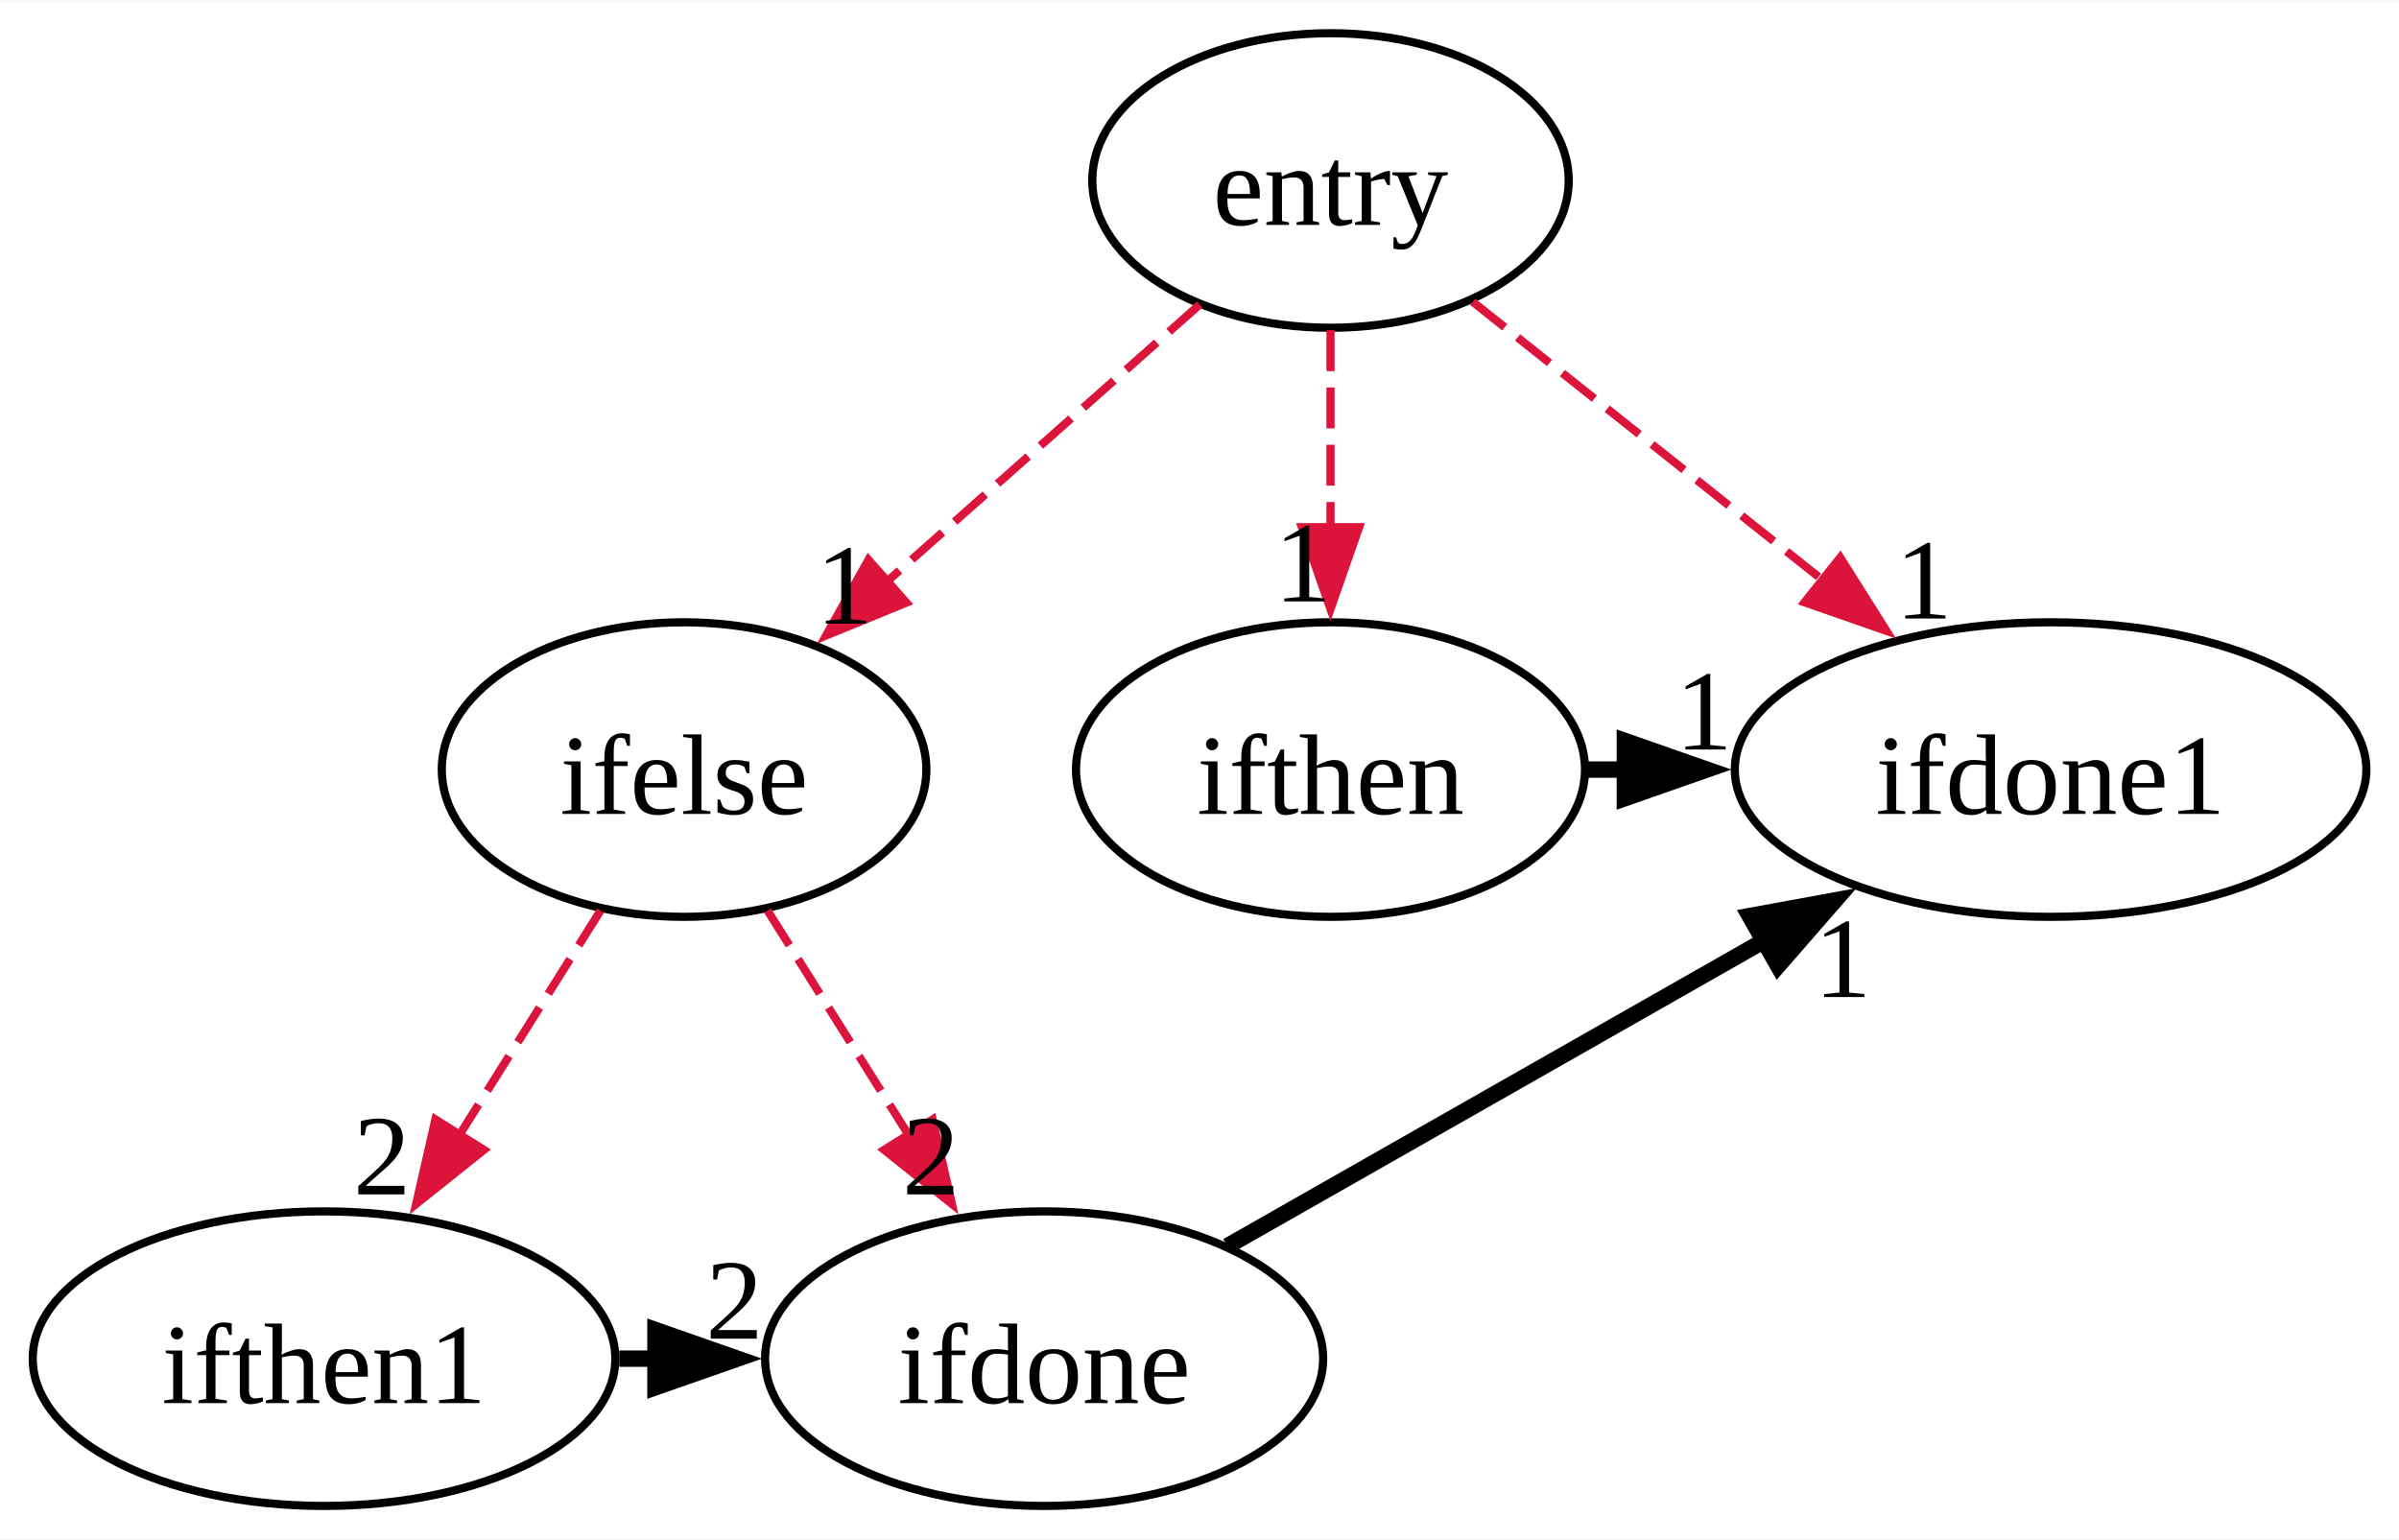
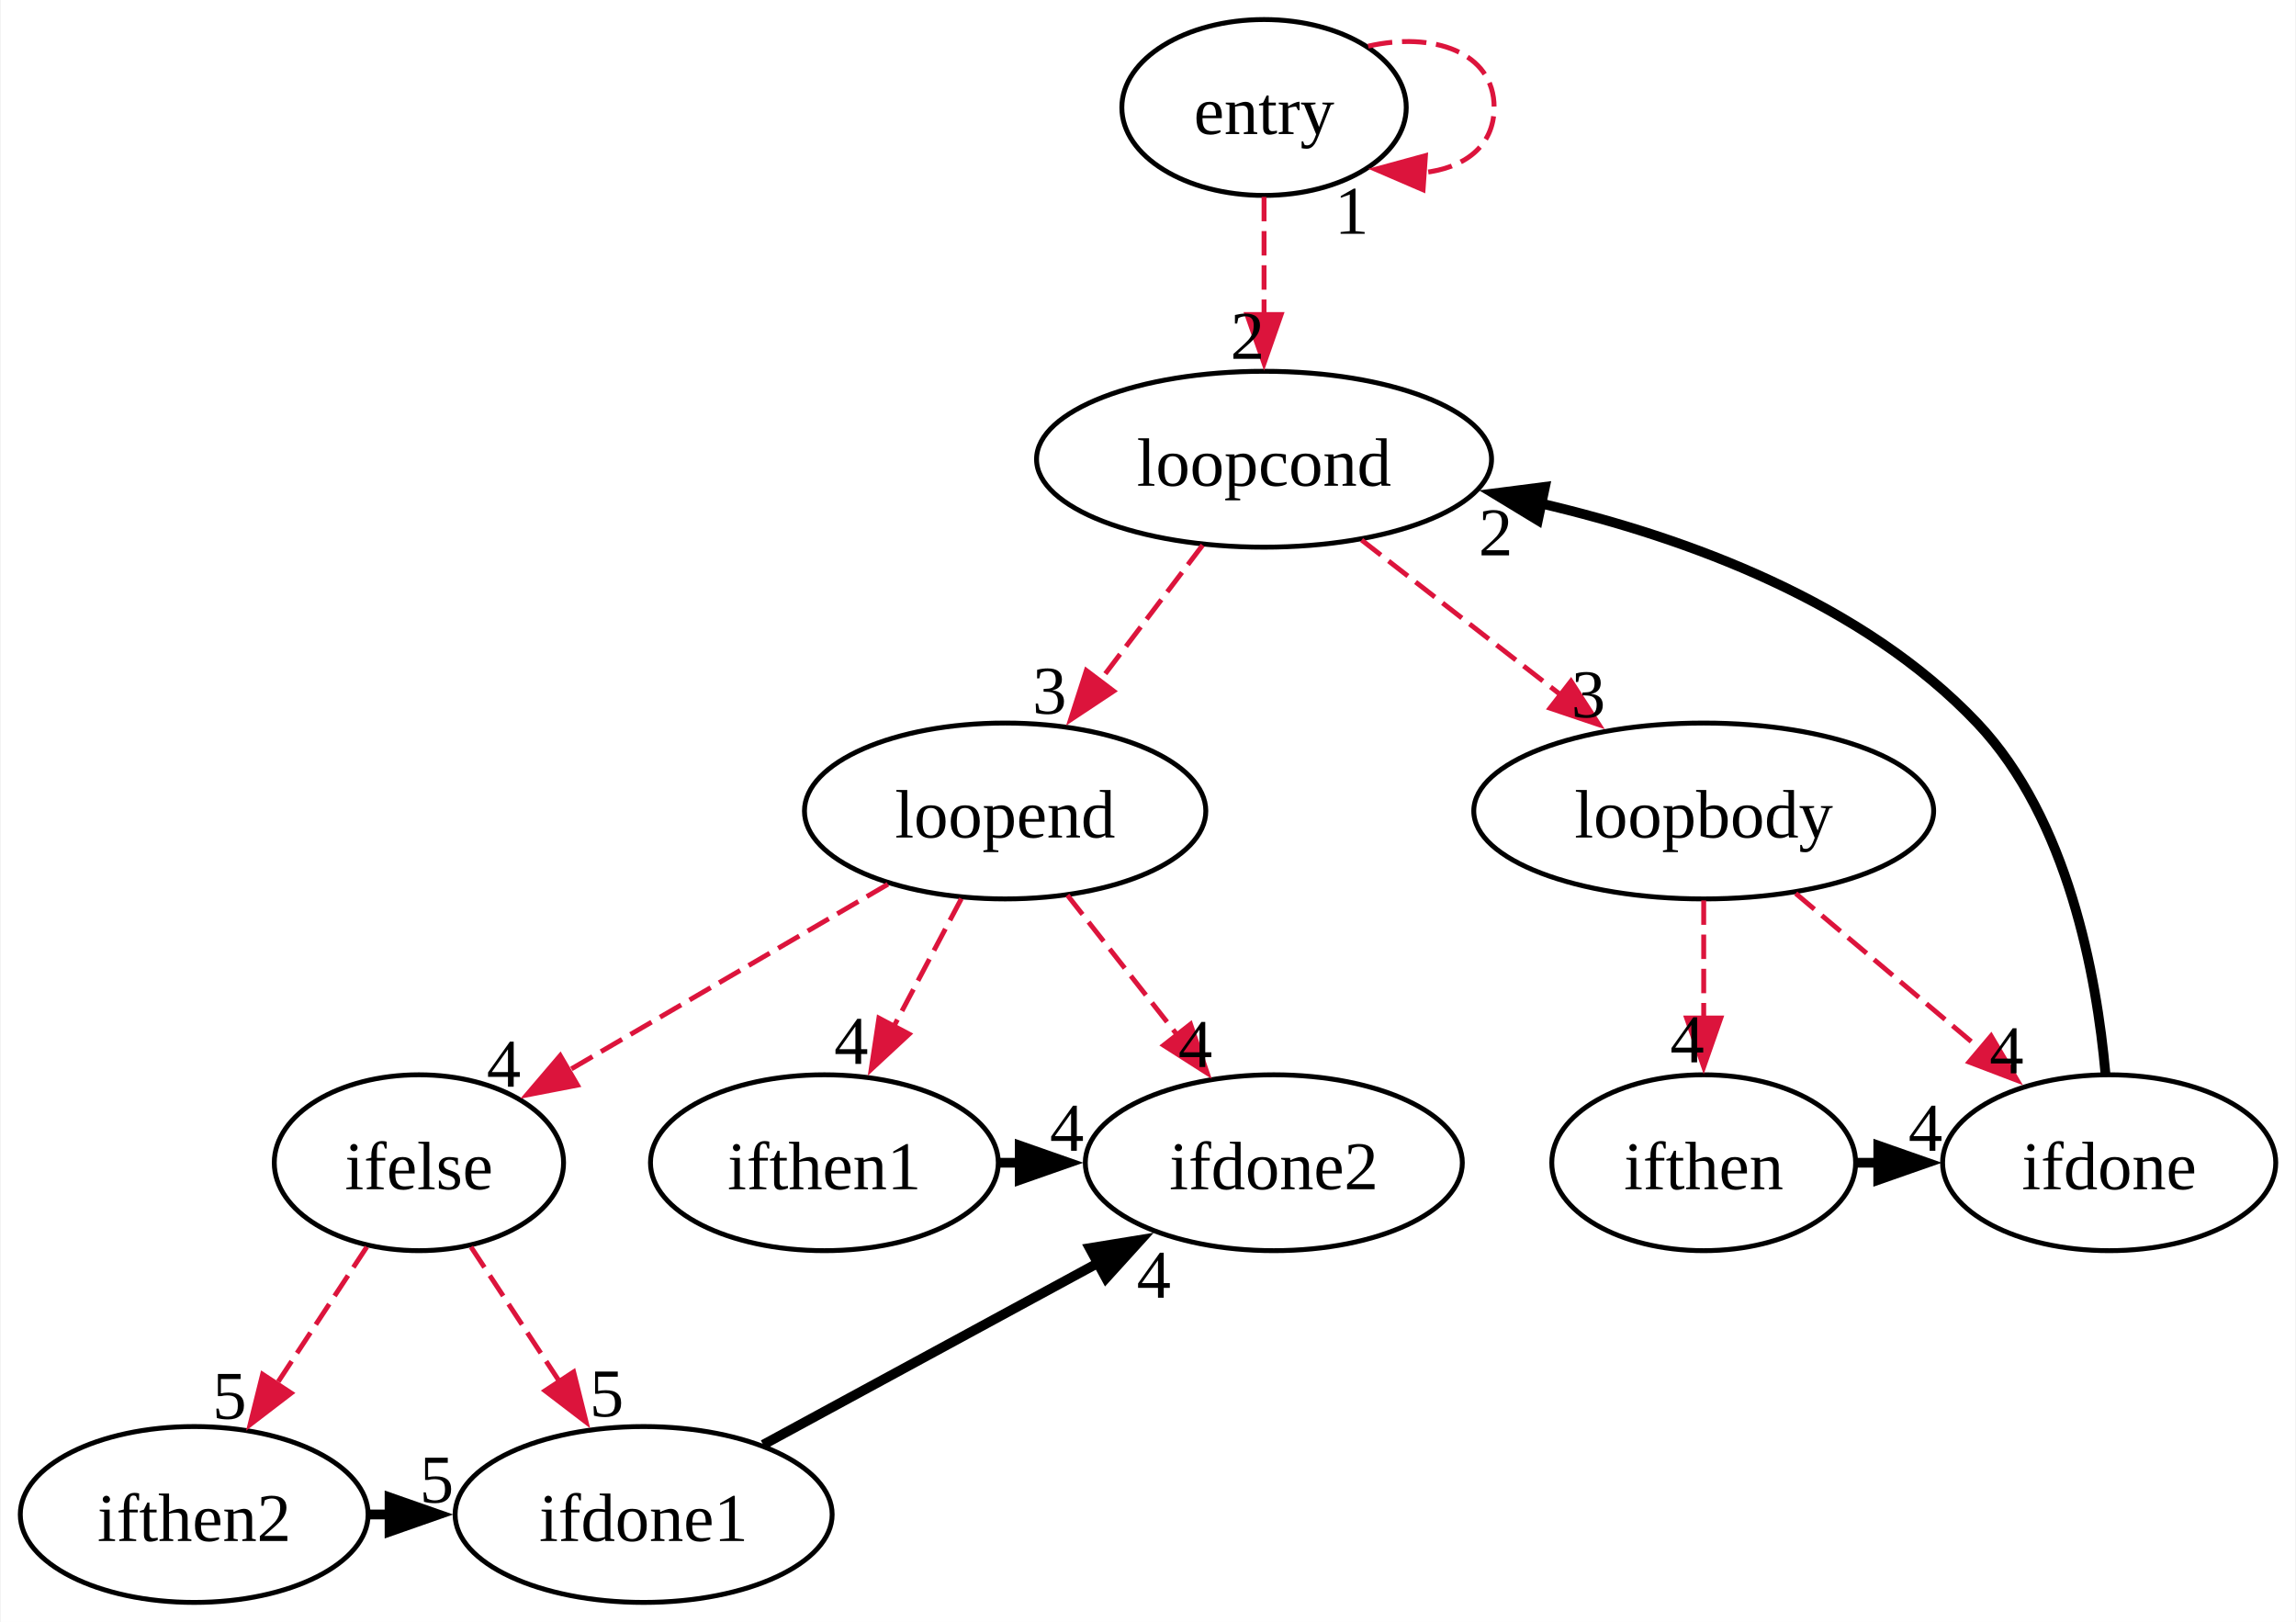
- <svg xmlns="http://www.w3.org/2000/svg" width="293pt" height="188pt" viewBox="0.00 0.00 293.18 188.00">
-   <g id="graph0" class="graph" transform="scale(1 1) rotate(0) translate(4 184)">
-     <polygon fill="white" stroke="none" points="-4,4 -4,-184 289.18,-184 289.18,4 -4,4" />
+ <svg xmlns="http://www.w3.org/2000/svg" width="470pt" height="332pt" viewBox="0.00 0.00 469.69 332.00">
+   <g id="graph0" class="graph" transform="scale(1 1) rotate(0) translate(4 328)">
+     <polygon fill="white" stroke="none" points="-4,4 -4,-328 465.69,-328 465.69,4 -4,4" />
    <g id="node1" class="node">
-       <ellipse fill="none" stroke="black" cx="158.6" cy="-162" rx="29.11" ry="18" />
-       <text text-anchor="middle" x="158.6" y="-156.57" font-family="Times New Roman,serif" font-size="14.00">entry</text>
+       <ellipse fill="none" stroke="black" cx="254.6" cy="-306" rx="29.11" ry="18" />
+       <text text-anchor="middle" x="254.6" y="-300.57" font-family="Times New Roman,serif" font-size="14.00">entry</text>
+     </g>
+     <g id="edge1" class="edge">
+       <path fill="none" stroke="crimson" stroke-dasharray="5,2" d="M275.91,-318.55C289.13,-321.57 301.7,-317.39 301.7,-306 301.7,-297.99 295.49,-293.55 287.2,-292.66" />
+       <polygon fill="crimson" stroke="crimson" points="287.15,-289.16 277.42,-293.35 287.64,-296.14 287.15,-289.16" />
+       <text text-anchor="middle" x="272.54" y="-280.15" font-family="Times New Roman,serif" font-size="14.00">1</text>
    </g>
    <g id="node2" class="node">
-       <ellipse fill="none" stroke="black" cx="79.6" cy="-90" rx="29.61" ry="18" />
-       <text text-anchor="middle" x="79.6" y="-84.58" font-family="Times New Roman,serif" font-size="14.00">ifelse</text>
+       <ellipse fill="none" stroke="black" cx="254.6" cy="-234" rx="46.57" ry="18" />
+       <text text-anchor="middle" x="254.6" y="-228.57" font-family="Times New Roman,serif" font-size="14.00">loopcond</text>
    </g>
-     <g id="edge1" class="edge">
-       <path fill="none" stroke="crimson" stroke-dasharray="5,2" d="M142.61,-146.83C131.65,-137.13 116.9,-124.06 104.42,-113" />
-       <polygon fill="crimson" stroke="crimson" points="106.77,-110.4 96.96,-106.39 102.13,-115.64 106.77,-110.4" />
-       <text text-anchor="middle" x="99.2" y="-107.83" font-family="Times New Roman,serif" font-size="14.00">1</text>
+     <g id="edge2" class="edge">
+       <path fill="none" stroke="crimson" stroke-dasharray="5,2" d="M254.6,-287.7C254.6,-280.41 254.6,-271.73 254.6,-263.54" />
+       <polygon fill="crimson" stroke="crimson" points="258.1,-263.62 254.6,-253.62 251.1,-263.62 258.1,-263.62" />
+       <text text-anchor="middle" x="251.22" y="-254.55" font-family="Times New Roman,serif" font-size="14.00">2</text>
+     </g>
+     <g id="node3" class="node">
+       <ellipse fill="none" stroke="black" cx="201.6" cy="-162" rx="41.08" ry="18" />
+       <text text-anchor="middle" x="201.6" y="-156.57" font-family="Times New Roman,serif" font-size="14.00">loopend</text>
+     </g>
+     <g id="edge3" class="edge">
+       <path fill="none" stroke="crimson" stroke-dasharray="5,2" d="M242.03,-216.41C235.7,-208.04 227.88,-197.71 220.8,-188.37" />
+       <polygon fill="crimson" stroke="crimson" points="223.81,-186.54 214.98,-180.68 218.22,-190.76 223.81,-186.54" />
+       <text text-anchor="middle" x="210.69" y="-181.92" font-family="Times New Roman,serif" font-size="14.00">3</text>
+     </g>
+     <g id="node9" class="node">
+       <ellipse fill="none" stroke="black" cx="344.6" cy="-162" rx="47.07" ry="18" />
+       <text text-anchor="middle" x="344.6" y="-156.57" font-family="Times New Roman,serif" font-size="14.00">loopbody</text>
+     </g>
+     <g id="edge9" class="edge">
+       <path fill="none" stroke="crimson" stroke-dasharray="5,2" d="M274.57,-217.46C286.6,-208.11 302.14,-196.02 315.52,-185.62" />
+       <polygon fill="crimson" stroke="crimson" points="317.43,-188.57 323.17,-179.66 313.13,-183.04 317.43,-188.57" />
+       <text text-anchor="middle" x="320.99" y="-181.18" font-family="Times New Roman,serif" font-size="14.00">3</text>
+     </g>
+     <g id="node4" class="node">
+       <ellipse fill="none" stroke="black" cx="81.6" cy="-90" rx="29.61" ry="18" />
+       <text text-anchor="middle" x="81.6" y="-84.58" font-family="Times New Roman,serif" font-size="14.00">ifelse</text>
+     </g>
+     <g id="edge4" class="edge">
+       <path fill="none" stroke="crimson" stroke-dasharray="5,2" d="M177.6,-147C158.76,-136.01 132.4,-120.64 112.07,-108.78" />
+       <polygon fill="crimson" stroke="crimson" points="114.06,-105.88 103.65,-103.87 110.53,-111.93 114.06,-105.88" />
+       <text text-anchor="middle" x="98.97" y="-105.56" font-family="Times New Roman,serif" font-size="14.00">4</text>
+     </g>
+     <g id="node7" class="node">
+       <ellipse fill="none" stroke="black" cx="164.6" cy="-90" rx="35.6" ry="18" />
+       <text text-anchor="middle" x="164.6" y="-84.58" font-family="Times New Roman,serif" font-size="14.00">ifthen1</text>
+     </g>
+     <g id="edge7" class="edge">
+       <path fill="none" stroke="crimson" stroke-dasharray="5,2" d="M192.64,-144.05C188.46,-136.14 183.38,-126.54 178.7,-117.69" />
+       <polygon fill="crimson" stroke="crimson" points="181.94,-116.33 174.18,-109.13 175.76,-119.6 181.94,-116.33" />
+       <text text-anchor="middle" x="170.09" y="-110.24" font-family="Times New Roman,serif" font-size="14.00">4</text>
+     </g>
+     <g id="node8" class="node">
+       <ellipse fill="none" stroke="black" cx="256.6" cy="-90" rx="38.59" ry="18" />
+       <text text-anchor="middle" x="256.6" y="-84.58" font-family="Times New Roman,serif" font-size="14.00">ifdone2</text>
+     </g>
+     <g id="edge8" class="edge">
+       <path fill="none" stroke="crimson" stroke-dasharray="5,2" d="M214.35,-144.76C221.02,-136.28 229.32,-125.71 236.8,-116.2" />
+       <polygon fill="crimson" stroke="crimson" points="239.55,-118.36 242.97,-108.34 234.04,-114.04 239.55,-118.36" />
+       <text text-anchor="middle" x="240.53" y="-109.6" font-family="Times New Roman,serif" font-size="14.00">4</text>
    </g>
    <g id="node5" class="node">
-       <ellipse fill="none" stroke="black" cx="158.6" cy="-90" rx="31.1" ry="18" />
-       <text text-anchor="middle" x="158.6" y="-84.58" font-family="Times New Roman,serif" font-size="14.00">ifthen</text>
+       <ellipse fill="none" stroke="black" cx="35.6" cy="-18" rx="35.6" ry="18" />
+       <text text-anchor="middle" x="35.6" y="-12.57" font-family="Times New Roman,serif" font-size="14.00">ifthen2</text>
    </g>
-     <g id="edge4" class="edge">
-       <path fill="none" stroke="crimson" stroke-dasharray="5,2" d="M158.6,-143.7C158.6,-136.41 158.6,-127.73 158.6,-119.54" />
-       <polygon fill="crimson" stroke="crimson" points="162.1,-119.62 158.6,-109.62 155.1,-119.62 162.1,-119.62" />
-       <text text-anchor="middle" x="155.22" y="-110.55" font-family="Times New Roman,serif" font-size="14.00">1</text>
+     <g id="edge5" class="edge">
+       <path fill="none" stroke="crimson" stroke-dasharray="5,2" d="M70.93,-72.76C65.41,-64.37 58.55,-53.93 52.35,-44.5" />
+       <polygon fill="crimson" stroke="crimson" points="55.45,-42.85 47.04,-36.41 49.6,-46.69 55.45,-42.85" />
+       <text text-anchor="middle" x="42.83" y="-37.6" font-family="Times New Roman,serif" font-size="14.00">5</text>
    </g>
    <g id="node6" class="node">
-       <ellipse fill="none" stroke="black" cx="246.6" cy="-90" rx="38.59" ry="18" />
-       <text text-anchor="middle" x="246.6" y="-84.58" font-family="Times New Roman,serif" font-size="14.00">ifdone1</text>
-     </g>
-     <g id="edge5" class="edge">
-       <path fill="none" stroke="crimson" stroke-dasharray="5,2" d="M175.98,-147.17C188.23,-137.43 204.87,-124.19 218.93,-113.01" />
-       <polygon fill="crimson" stroke="crimson" points="220.89,-115.92 226.54,-106.95 216.53,-110.44 220.89,-115.92" />
-       <text text-anchor="middle" x="231.1" y="-108.46" font-family="Times New Roman,serif" font-size="14.00">1</text>
-     </g>
-     <g id="node3" class="node">
-       <ellipse fill="none" stroke="black" cx="35.6" cy="-18" rx="35.6" ry="18" />
-       <text text-anchor="middle" x="35.6" y="-12.57" font-family="Times New Roman,serif" font-size="14.00">ifthen1</text>
-     </g>
-     <g id="edge2" class="edge">
-       <path fill="none" stroke="crimson" stroke-dasharray="5,2" d="M69.39,-72.76C64.24,-64.58 57.88,-54.45 52.06,-45.2" />
-       <polygon fill="crimson" stroke="crimson" points="55.14,-43.52 46.86,-36.91 49.21,-47.24 55.14,-43.52" />
-       <text text-anchor="middle" x="42.68" y="-38.08" font-family="Times New Roman,serif" font-size="14.00">2</text>
-     </g>
-     <g id="node4" class="node">
-       <ellipse fill="none" stroke="black" cx="123.6" cy="-18" rx="34.1" ry="18" />
-       <text text-anchor="middle" x="123.6" y="-12.57" font-family="Times New Roman,serif" font-size="14.00">ifdone</text>
-     </g>
-     <g id="edge3" class="edge">
-       <path fill="none" stroke="crimson" stroke-dasharray="5,2" d="M89.8,-72.76C94.95,-64.58 101.31,-54.45 107.13,-45.2" />
-       <polygon fill="crimson" stroke="crimson" points="109.98,-47.24 112.33,-36.91 104.05,-43.52 109.98,-47.24" />
-       <text text-anchor="middle" x="109.76" y="-38.08" font-family="Times New Roman,serif" font-size="14.00">2</text>
+       <ellipse fill="none" stroke="black" cx="127.6" cy="-18" rx="38.59" ry="18" />
+       <text text-anchor="middle" x="127.6" y="-12.57" font-family="Times New Roman,serif" font-size="14.00">ifdone1</text>
    </g>
    <g id="edge6" class="edge">
-       <path fill="none" stroke="black" stroke-width="2" d="M71.69,-18C73.23,-18 74.78,-18 76.32,-18" />
-       <polygon fill="black" stroke="black" stroke-width="2" points="76.1,-21.5 86.1,-18 76.1,-14.5 76.1,-21.5" />
-       <text text-anchor="middle" x="85.75" y="-20.45" font-family="Times New Roman,serif" font-size="14.00">2</text>
+       <path fill="none" stroke="crimson" stroke-dasharray="5,2" d="M92.26,-72.76C97.64,-64.58 104.3,-54.45 110.38,-45.2" />
+       <polygon fill="crimson" stroke="crimson" points="113.27,-47.18 115.83,-36.9 107.42,-43.33 113.27,-47.18" />
+       <text text-anchor="middle" x="120.04" y="-38.08" font-family="Times New Roman,serif" font-size="14.00">5</text>
    </g>
-     <g id="edge8" class="edge">
-       <path fill="none" stroke="black" stroke-width="2" d="M145.99,-31.75C164.36,-42.2 190.66,-57.17 211.77,-69.18" />
-       <polygon fill="black" stroke="black" stroke-width="2" points="209.83,-72.1 220.25,-74.01 213.29,-66.02 209.83,-72.1" />
-       <text text-anchor="middle" x="221.19" y="-62.2" font-family="Times New Roman,serif" font-size="14.00">1</text>
+     <g id="edge13" class="edge">
+       <path fill="none" stroke="black" stroke-width="2" d="M71.53,-18C72.96,-18 74.38,-18 75.8,-18" />
+       <polygon fill="black" stroke="black" stroke-width="2" points="75.59,-21.5 85.59,-18 75.59,-14.5 75.59,-21.5" />
+       <text text-anchor="middle" x="85.24" y="-20.45" font-family="Times New Roman,serif" font-size="14.00">5</text>
    </g>
-     <g id="edge7" class="edge">
-       <path fill="none" stroke="black" stroke-width="2" d="M189.88,-90C191.45,-90 193.02,-90 194.58,-90" />
-       <polygon fill="black" stroke="black" stroke-width="2" points="194.57,-93.5 204.57,-90 194.57,-86.5 194.57,-93.5" />
-       <text text-anchor="middle" x="204.23" y="-92.45" font-family="Times New Roman,serif" font-size="14.00">1</text>
+     <g id="edge15" class="edge">
+       <path fill="none" stroke="black" stroke-width="2" d="M152.07,-32.28C171.5,-42.83 198.95,-57.72 220.84,-69.6" />
+       <polygon fill="black" stroke="black" stroke-width="2" points="218.91,-72.53 229.37,-74.23 222.25,-66.38 218.91,-72.53" />
+       <text text-anchor="middle" x="232.03" y="-62.37" font-family="Times New Roman,serif" font-size="14.00">4</text>
+     </g>
+     <g id="edge14" class="edge">
+       <path fill="none" stroke="black" stroke-width="2" d="M200.53,-90C201.96,-90 203.38,-90 204.8,-90" />
+       <polygon fill="black" stroke="black" stroke-width="2" points="204.59,-93.5 214.59,-90 204.59,-86.5 204.59,-93.5" />
+       <text text-anchor="middle" x="214.24" y="-92.45" font-family="Times New Roman,serif" font-size="14.00">4</text>
+     </g>
+     <g id="node10" class="node">
+       <ellipse fill="none" stroke="black" cx="344.6" cy="-90" rx="31.1" ry="18" />
+       <text text-anchor="middle" x="344.6" y="-84.58" font-family="Times New Roman,serif" font-size="14.00">ifthen</text>
+     </g>
+     <g id="edge10" class="edge">
+       <path fill="none" stroke="crimson" stroke-dasharray="5,2" d="M344.6,-143.7C344.6,-136.41 344.6,-127.73 344.6,-119.54" />
+       <polygon fill="crimson" stroke="crimson" points="348.1,-119.62 344.6,-109.62 341.1,-119.62 348.1,-119.62" />
+       <text text-anchor="middle" x="341.22" y="-110.55" font-family="Times New Roman,serif" font-size="14.00">4</text>
+     </g>
+     <g id="node11" class="node">
+       <ellipse fill="none" stroke="black" cx="427.6" cy="-90" rx="34.1" ry="18" />
+       <text text-anchor="middle" x="427.6" y="-84.58" font-family="Times New Roman,serif" font-size="14.00">ifdone</text>
+     </g>
+     <g id="edge11" class="edge">
+       <path fill="none" stroke="crimson" stroke-dasharray="5,2" d="M363.43,-145.12C374.67,-135.64 389.1,-123.46 401.44,-113.06" />
+       <polygon fill="crimson" stroke="crimson" points="403.43,-115.96 408.81,-106.84 398.91,-110.61 403.43,-115.96" />
+       <text text-anchor="middle" x="406.6" y="-108.31" font-family="Times New Roman,serif" font-size="14.00">4</text>
+     </g>
+     <g id="edge16" class="edge">
+       <path fill="none" stroke="black" stroke-width="2" d="M376.04,-90C377.49,-90 378.93,-90 380.37,-90" />
+       <polygon fill="black" stroke="black" stroke-width="2" points="380.34,-93.5 390.33,-90 380.33,-86.5 380.34,-93.5" />
+       <text text-anchor="middle" x="389.99" y="-92.45" font-family="Times New Roman,serif" font-size="14.00">4</text>
+     </g>
+     <g id="edge12" class="edge">
+       <path fill="none" stroke="black" stroke-width="2" d="M426.83,-108.34C425.05,-128.13 419.25,-160.31 400.6,-180 377.22,-204.66 341.49,-217.89 311.22,-224.96" />
+       <polygon fill="black" stroke="black" stroke-width="2" points="310.66,-221.5 301.6,-227 312.11,-228.35 310.66,-221.5" />
+       <text text-anchor="middle" x="302.02" y="-214.33" font-family="Times New Roman,serif" font-size="14.00">2</text>
    </g>
  </g>
</svg>
